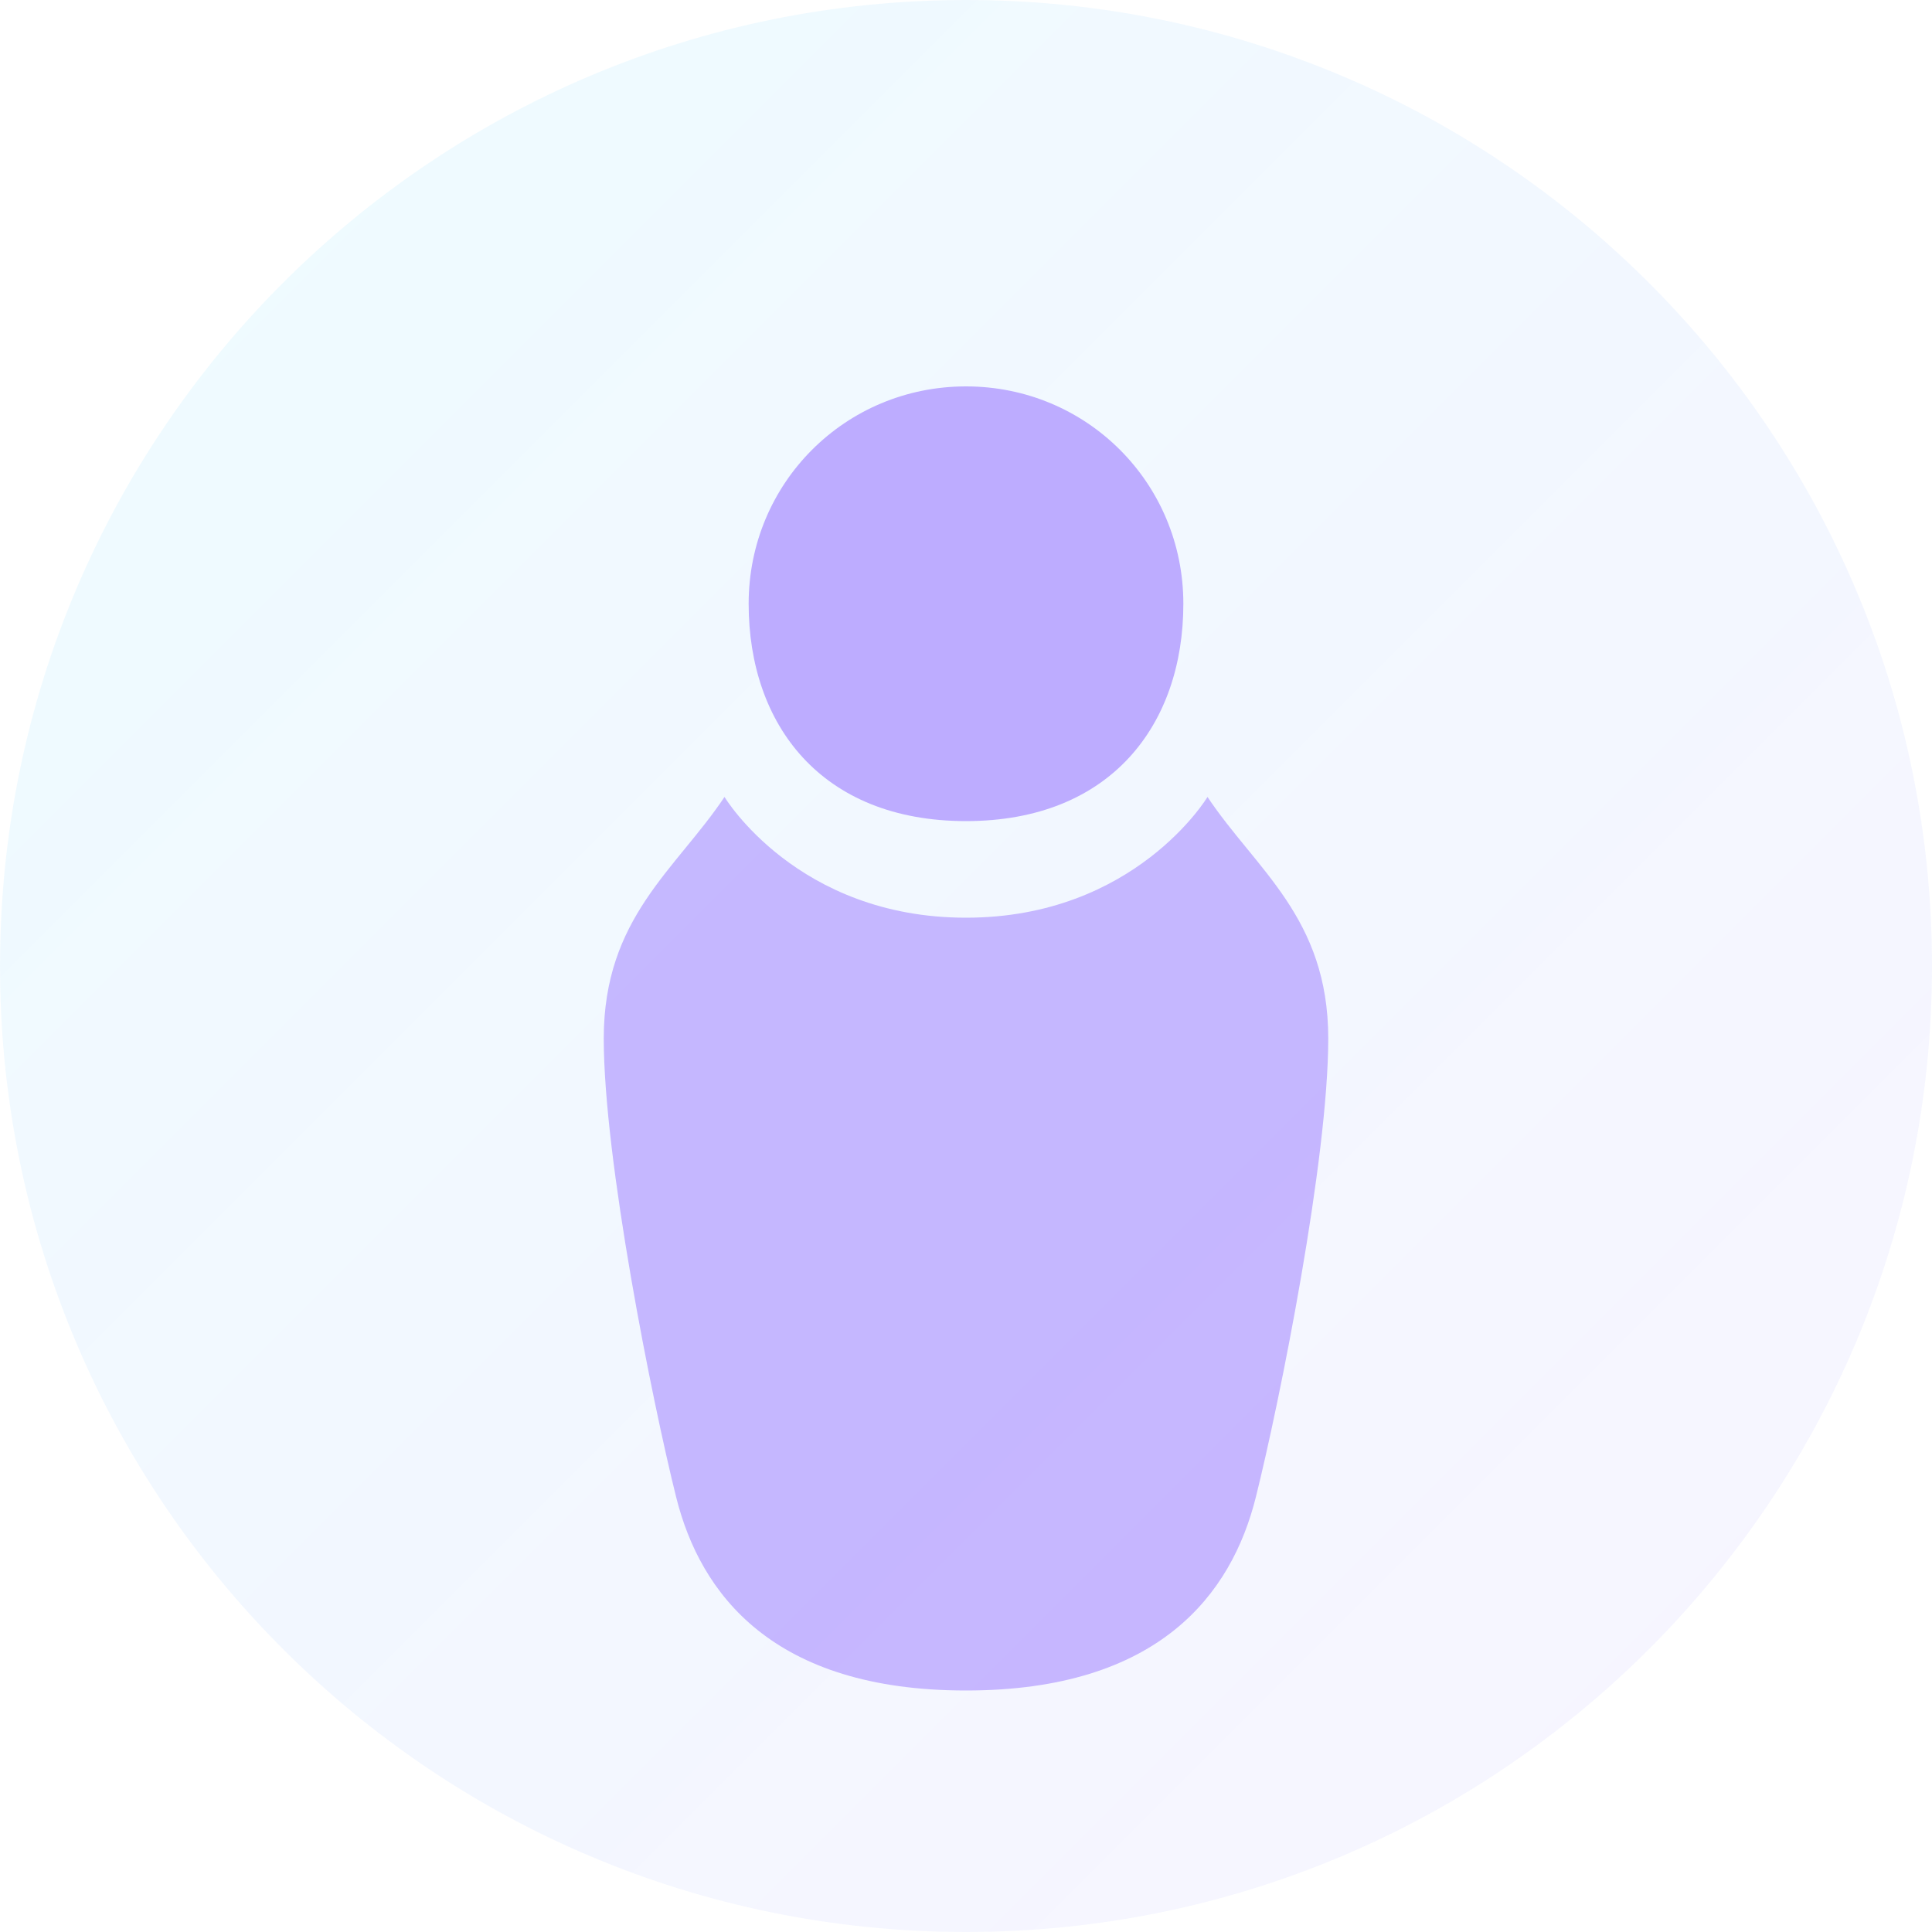
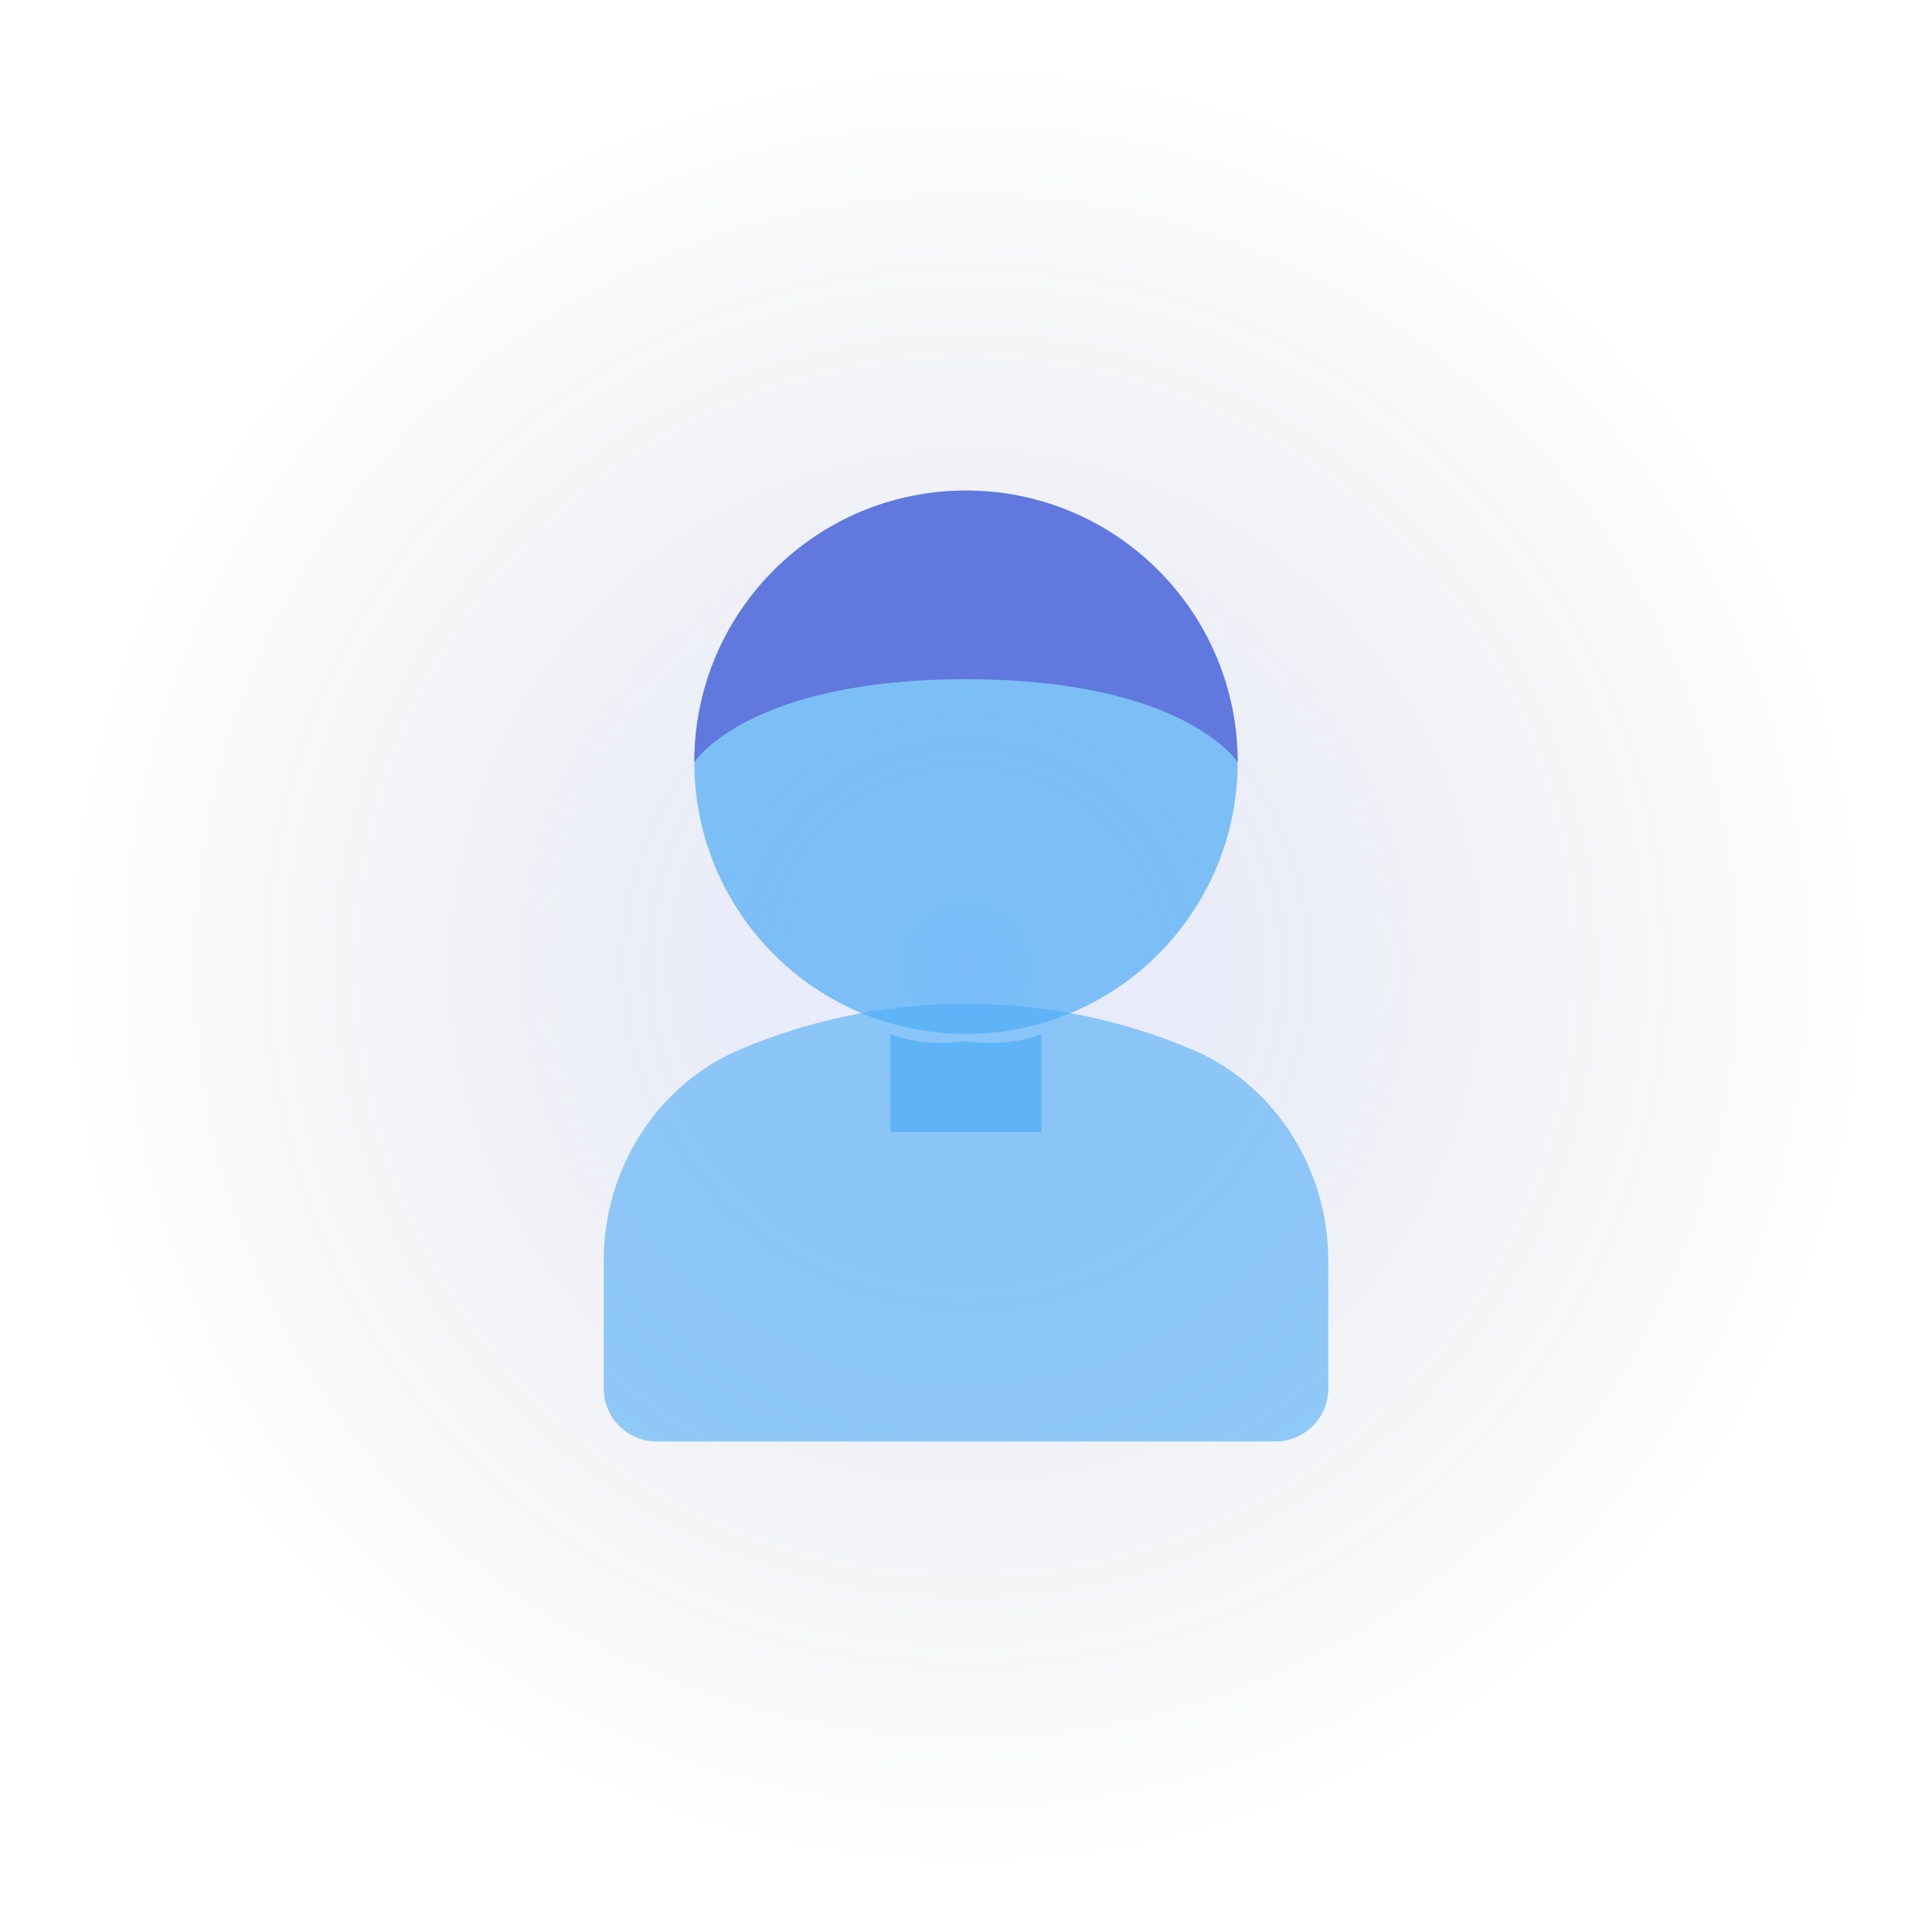
- <svg xmlns="http://www.w3.org/2000/svg" width="800px" height="800px" viewBox="0 0 800 800" version="1.1">
+ <svg xmlns="http://www.w3.org/2000/svg" width="512" height="512" viewBox="0 0 512 512" fill="none">
+   <circle cx="256" cy="256" r="240" fill="url(#glowGradient)" />
+   <path d="M256 130C295.765 130 328 162.235 328 202C328 241.765 295.765 274 256 274C216.235 274 184 241.765 184 202C184 162.235 216.235 130 256 130Z" fill="#4dabf7" fill-opacity="0.7" />
+   <path d="M328 202C328 162.235 295.765 130 256 130C216.235 130 184 162.235 184 202C184 202 198 180 256 180C314 180 328 202 328 202Z" fill="#5a67d8" fill-opacity="0.8" />
+   <path d="M352 368V334C352 308.967 337.033 287.126 316.213 278.262C298.37 270.643 278.049 266 256 266C233.951 266 213.63 270.643 195.787 278.262C174.967 287.126 160 308.967 160 334V368C160 375.732 166.268 382 174 382H338C345.732 382 352 375.732 352 368Z" fill="#4dabf7" fill-opacity="0.6" />
+   <path d="M236 274V300H276V274C269.583 276.667 262.417 276.667 256 276C249.583 276.667 242.417 276.667 236 274Z" fill="#4dabf7" fill-opacity="0.7" />
  <defs>
-     <linearGradient x1="0%" y1="0%" x2="100%" y2="100%" id="gradient">
-       <stop stop-color="#6ae4ff" stop-opacity="0.4" offset="0%" />
-       <stop stop-color="#a68cff" stop-opacity="0.3" offset="100%" />
-     </linearGradient>
+     <radialGradient id="glowGradient" cx="0.5" cy="0.5" r="0.5" gradientUnits="objectBoundingBox">
+       <stop offset="0" stop-color="#4c6fff" stop-opacity="0.15" />
+       <stop offset="1" stop-color="#111729" stop-opacity="0" />
+     </radialGradient>
  </defs>
-   <g stroke="none" fill="none">
-     <circle fill="url(#gradient)" cx="400" cy="400" r="400" opacity="0.3" />
-     <path d="M400,160 C350,160 310,200 310,250 C310,300 340,340 400,340 C460,340 490,300 490,250 C490,200 450,160 400,160 Z" fill="#a68cff" opacity="0.7" />
-     <path d="M300,330 C280,360 250,380 250,430 C250,480 270,580 280,620 C290,660 320,700 400,700 C480,700 510,660 520,620 C530,580 550,480 550,430 C550,380 520,360 500,330 C500,330 470,380 400,380 C330,380 300,330 300,330 Z" fill="#a68cff" opacity="0.6" />
-   </g>
</svg>
